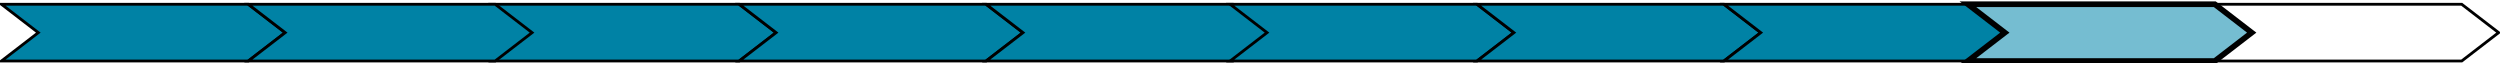
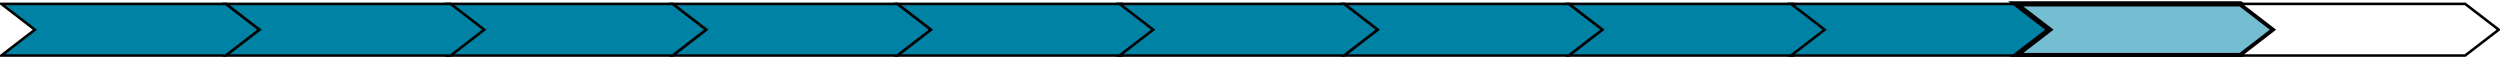
- <svg xmlns="http://www.w3.org/2000/svg" version="1.1" width="881px" height="22px" viewBox="-0.5 -0.5 881 22" style="background-color: rgb(255, 255, 255);">
+ <svg xmlns="http://www.w3.org/2000/svg" version="1.1" width="968px" height="22px" viewBox="-0.5 -0.5 968 22" style="background-color: rgb(255, 255, 255);">
  <defs />
  <g>
    <path d="M 0 1 L 87 1 L 100 11 L 87 21 L 0 21 L 13 11 Z" fill="#0082a5" stroke="rgb(0, 0, 0)" stroke-miterlimit="10" pointer-events="all" />
    <path d="M 173 1 L 260 1 L 273 11 L 260 21 L 173 21 L 186 11 Z" fill="#0082a5" stroke="rgb(0, 0, 0)" stroke-miterlimit="10" pointer-events="all" />
    <path d="M 260 1 L 347 1 L 360 11 L 347 21 L 260 21 L 273 11 Z" fill="#0082a5" stroke="rgb(0, 0, 0)" stroke-miterlimit="10" pointer-events="all" />
    <path d="M 347 1 L 434 1 L 447 11 L 434 21 L 347 21 L 360 11 Z" fill="#0082a5" stroke="rgb(0, 0, 0)" stroke-miterlimit="10" pointer-events="all" />
    <path d="M 433 1 L 520 1 L 533 11 L 520 21 L 433 21 L 446 11 Z" fill="#0082a5" stroke="rgb(0, 0, 0)" stroke-miterlimit="10" pointer-events="all" />
    <path d="M 520 1 L 607 1 L 620 11 L 607 21 L 520 21 L 533 11 Z" fill="#0082a5" stroke="rgb(0, 0, 0)" stroke-miterlimit="10" pointer-events="all" />
    <path d="M 607 1 L 694 1 L 707 11 L 694 21 L 607 21 L 620 11 Z" fill="#0082a5" stroke="rgb(0, 0, 0)" stroke-miterlimit="10" pointer-events="all" />
+     <path d="M 693 1 L 780 1 L 793 11 L 780 21 L 693 21 L 706 11 Z" fill="#0082a5" stroke="rgb(0, 0, 0)" stroke-miterlimit="10" pointer-events="all" />
    <path d="M 87 1 L 174 1 L 187 11 L 174 21 L 87 21 L 100 11 Z" fill="#0082a5" stroke="rgb(0, 0, 0)" stroke-miterlimit="10" pointer-events="all" />
-     <path d="M 780 1 L 867 1 L 880 11 L 867 21 L 780 21 L 793 11 Z" fill="rgb(255, 255, 255)" stroke="rgb(0, 0, 0)" stroke-miterlimit="10" pointer-events="all" />
-     <path d="M 693 1 L 780 1 L 793 11 L 780 21 L 693 21 L 706 11 Z" fill="#75bdd1" stroke="rgb(0, 0, 0)" stroke-width="2" stroke-miterlimit="10" pointer-events="all" />
+     <path d="M 780 1 L 867 1 L 880 11 L 867 21 L 780 21 L 793 11 Z" fill="#75bdd1" stroke="rgb(0, 0, 0)" stroke-width="2" stroke-miterlimit="10" pointer-events="all" />
+     <path d="M 867 1 L 954 1 L 967 11 L 954 21 L 867 21 L 880 11 Z" fill="rgb(255, 255, 255)" stroke="rgb(0, 0, 0)" stroke-miterlimit="10" pointer-events="all" />
  </g>
</svg>
